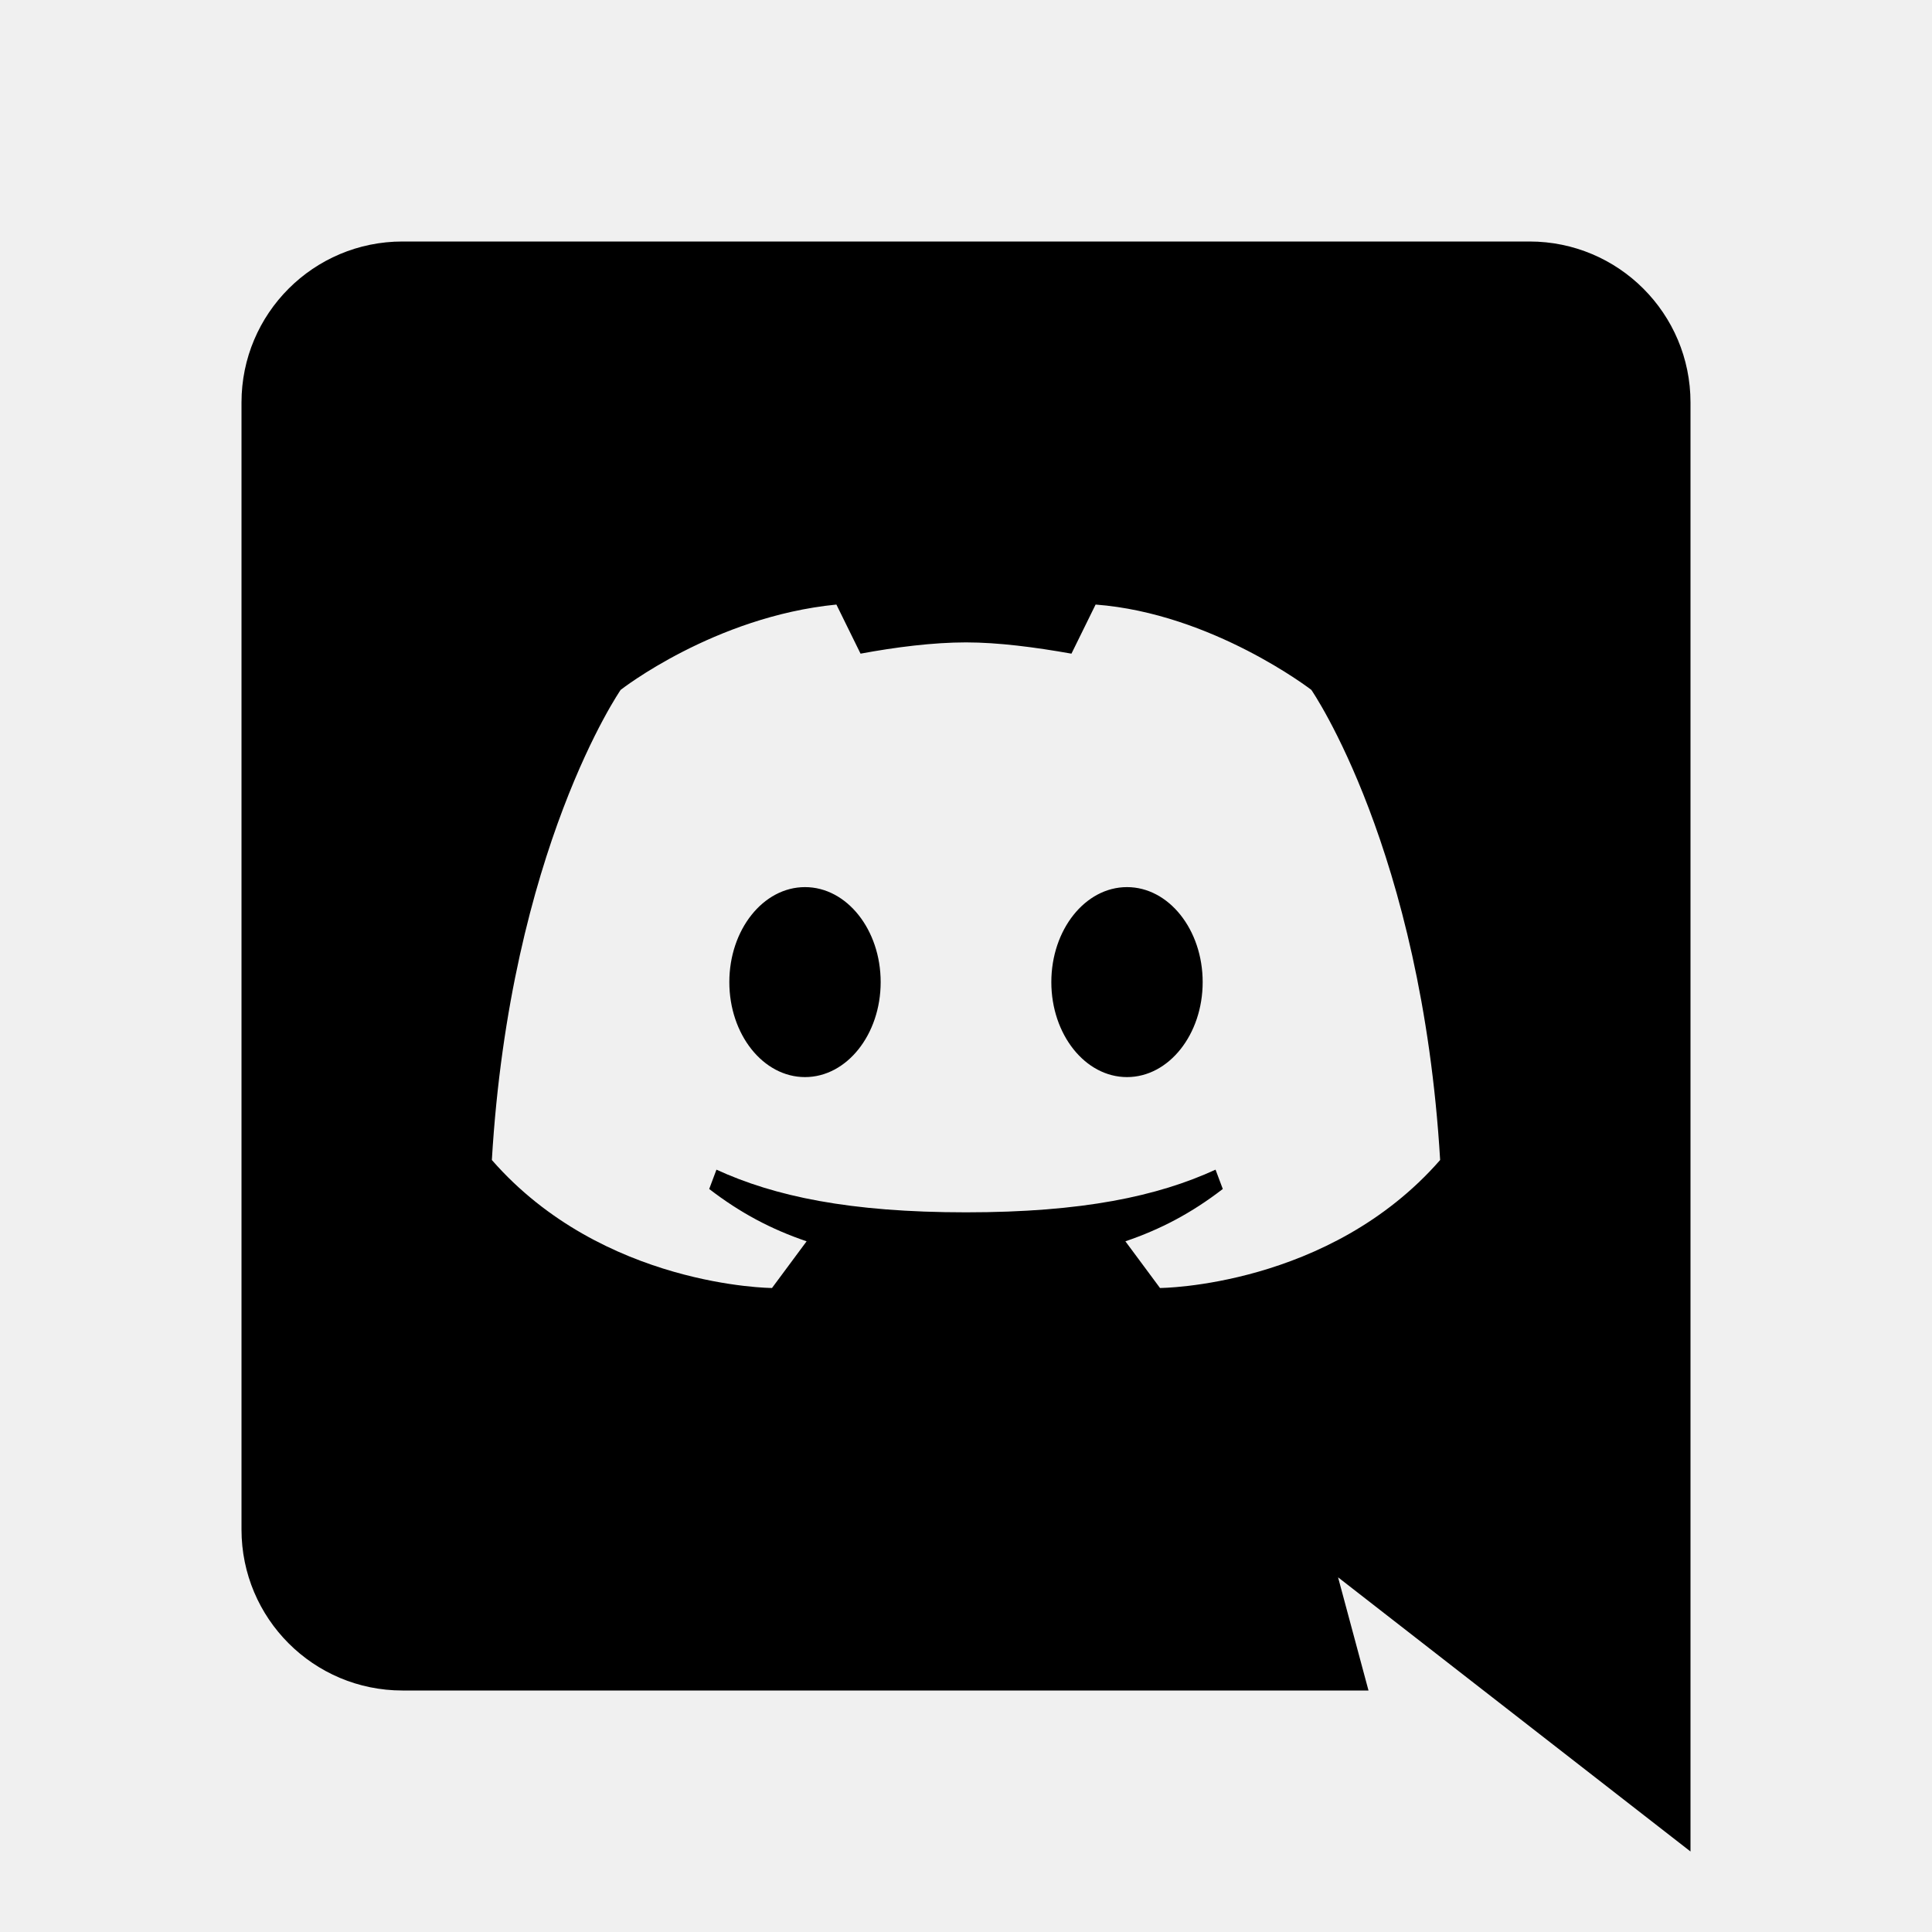
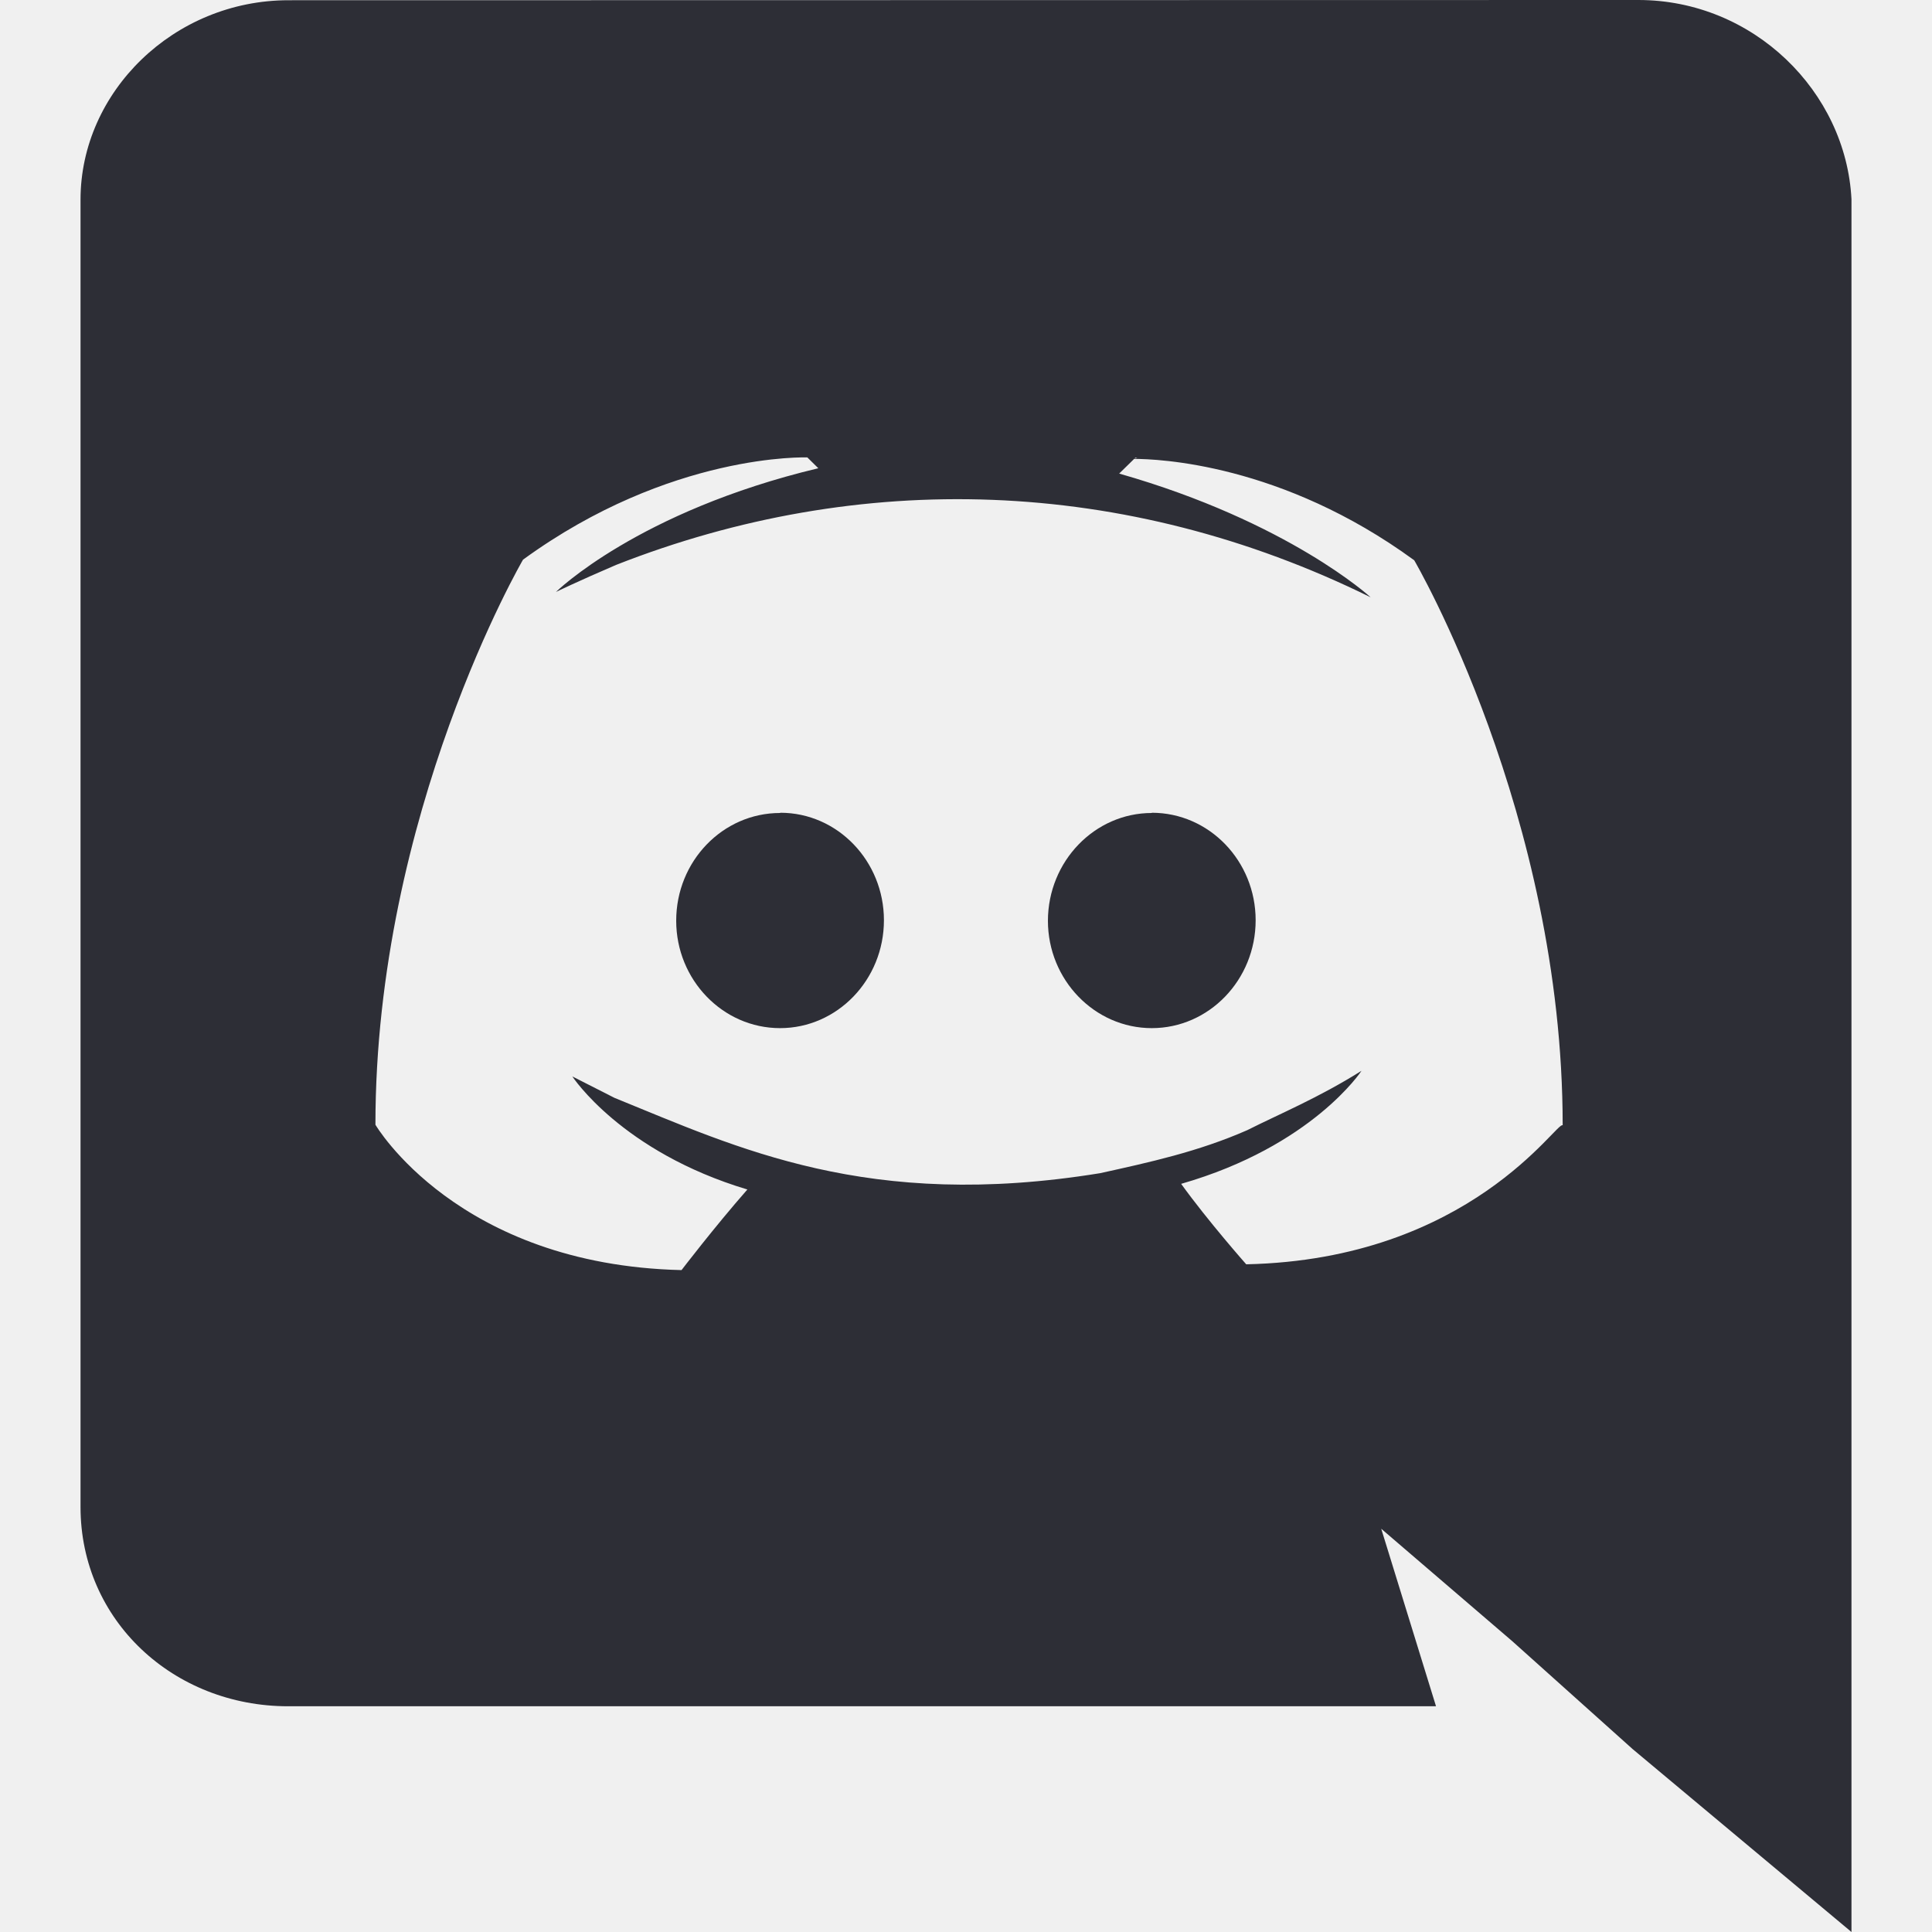
- <svg xmlns="http://www.w3.org/2000/svg" fill="#000000" viewBox="0 0 24 24" width="48px" height="48px">
-   <path d="M21,23l-4.378-3.406L17,21H5c-1.105,0-2-0.895-2-2V5c0-1.105,0.895-2,2-2h14c1.105,0,2,0.895,2,2V23z M16.29,8.57 c0,0-1.23-0.95-2.68-1.06l-0.3,0.61C12.86,8.04,12.4,7.98,12,7.98c-0.41,0-0.88,0.06-1.31,0.14l-0.3-0.61 C8.87,7.66,7.71,8.57,7.71,8.57s-1.37,1.98-1.6,5.84C7.49,15.99,9.59,16,9.59,16l0.43-0.58c-0.44-0.15-0.82-0.35-1.21-0.65 l0.09-0.24c0.72,0.33,1.65,0.53,3.1,0.53s2.38-0.2,3.1-0.53l0.09,0.24c-0.39,0.3-0.77,0.5-1.21,0.65L14.41,16 c0,0,2.1-0.01,3.48-1.59C17.66,10.55,16.29,8.57,16.29,8.57z M10,13.38c-0.52,0-0.94-0.53-0.94-1.18c0-0.65,0.42-1.18,0.94-1.18 s0.94,0.53,0.94,1.18C10.94,12.85,10.52,13.38,10,13.38z M14,13.38c-0.52,0-0.94-0.53-0.94-1.18c0-0.65,0.42-1.18,0.94-1.18 s0.94,0.53,0.94,1.18C14.94,12.85,14.52,13.38,14,13.38z" />
+ <svg xmlns="http://www.w3.org/2000/svg" width="25" height="25" viewBox="0 0 25 25" fill="none">
+   <g clip-path="url(#clip0_57_8486)">
+     <path d="M3.729 22.079H18.582L17.873 19.782L19.57 21.238L21.125 22.632L23.958 25V2.578C23.887 1.184 22.688 0 21.2 0L3.734 0.003C2.248 0.003 1.042 1.19 1.042 2.583V19.5C1.042 20.97 2.246 22.079 3.729 22.079ZM14.717 5.92L14.682 5.932L14.695 5.92H14.717ZM6.768 7.242C8.677 5.852 10.447 5.919 10.447 5.919L10.589 6.059C8.253 6.617 7.194 7.66 7.194 7.66C7.194 7.66 7.477 7.522 7.972 7.31C11.119 6.073 14.555 6.162 17.736 7.729C17.736 7.729 16.675 6.753 14.482 6.128L14.676 5.938C14.979 5.939 16.583 5.995 18.3 7.25C18.3 7.25 20.221 10.531 20.221 14.562C20.157 14.485 19.029 16.298 16.126 16.36C16.126 16.36 15.634 15.804 15.284 15.319C16.982 14.831 17.618 13.856 17.618 13.856C17.06 14.207 16.552 14.416 16.14 14.624C15.505 14.903 14.87 15.041 14.235 15.181C11.231 15.669 9.545 14.853 7.951 14.206L7.406 13.929C7.406 13.929 8.041 14.904 9.671 15.392C9.243 15.88 8.819 16.435 8.819 16.435C5.917 16.367 4.858 14.554 4.858 14.554C4.858 10.517 6.768 7.242 6.768 7.242Z" fill="#2D2E36" />
+     <path d="M14.904 13.304C15.645 13.304 16.248 12.679 16.248 11.908C16.248 11.142 15.648 10.517 14.904 10.517V10.52C14.167 10.52 13.562 11.143 13.56 11.914C13.56 12.679 14.164 13.304 14.904 13.304Z" fill="#2D2E36" />
+     <path d="M10.094 13.304C10.834 13.304 11.438 12.679 11.438 11.908C11.438 11.142 10.838 10.517 10.098 10.517L10.094 10.52C9.353 10.52 8.75 11.143 8.75 11.914C8.75 12.679 9.353 13.304 10.094 13.304Z" fill="#2D2E36" />
+   </g>
+   <defs>
+     <clipPath id="clip0_57_8486">
+       <rect width="25" height="25" fill="white" />
+     </clipPath>
+   </defs>
</svg>
